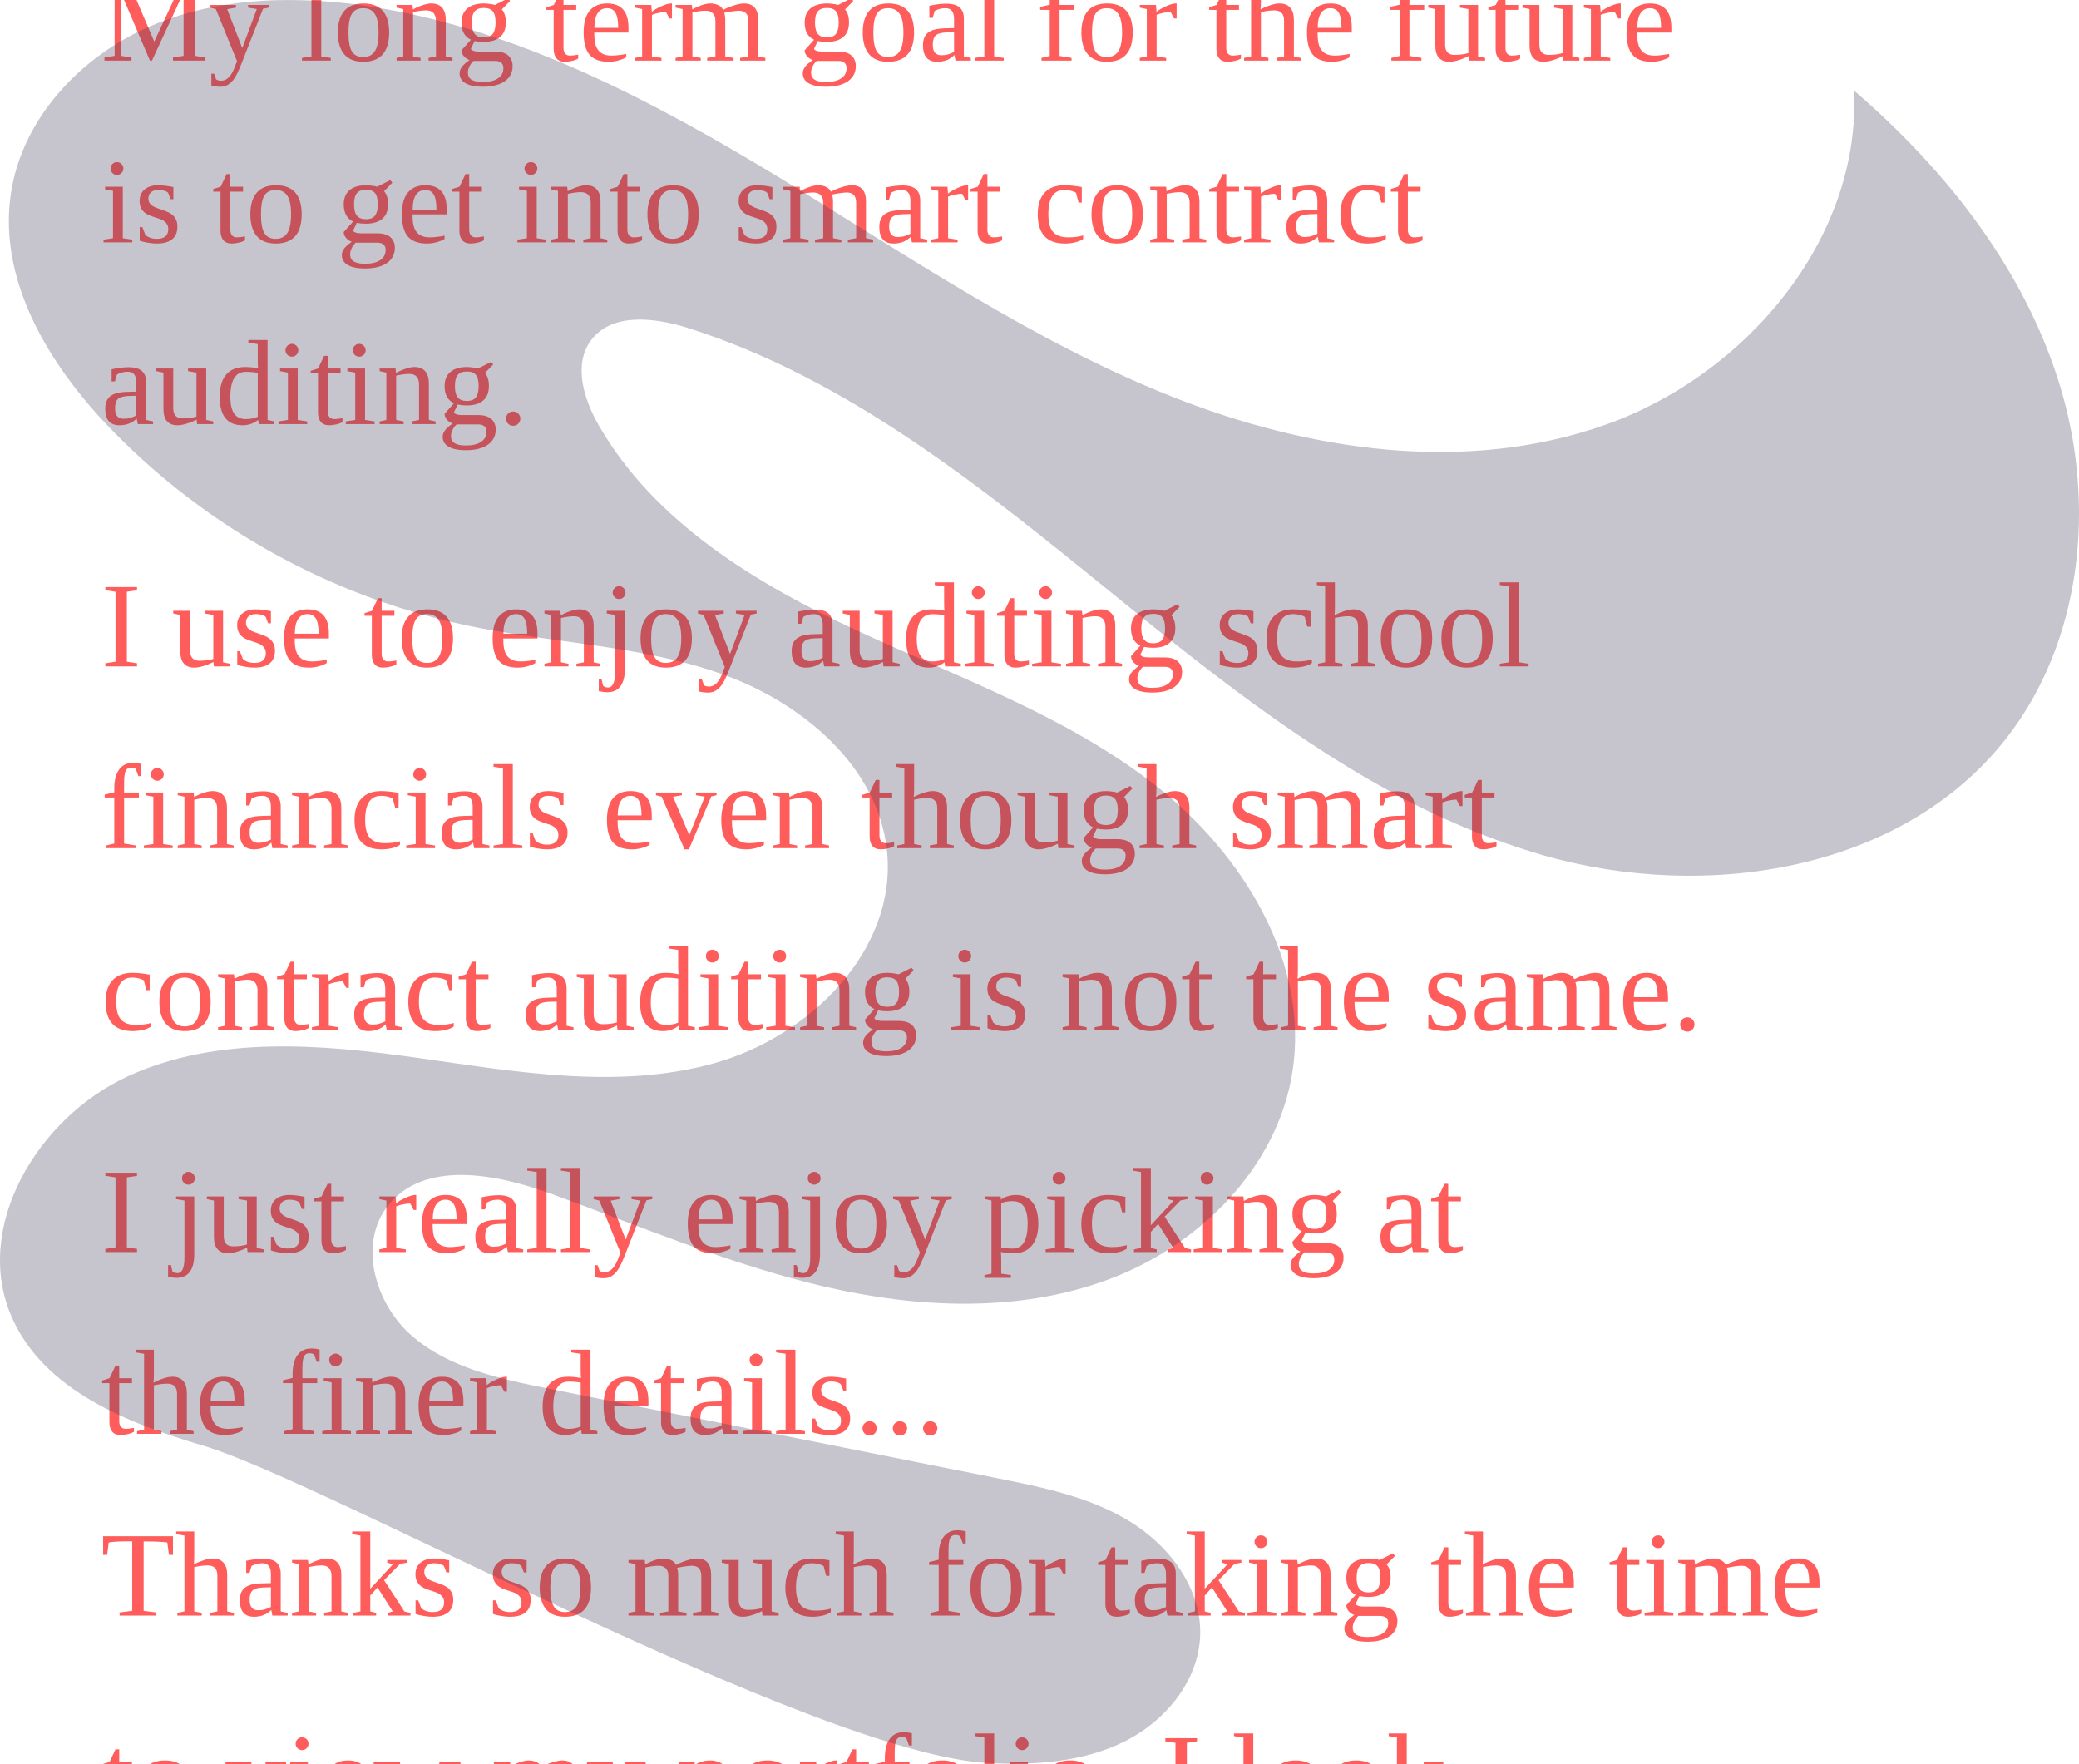
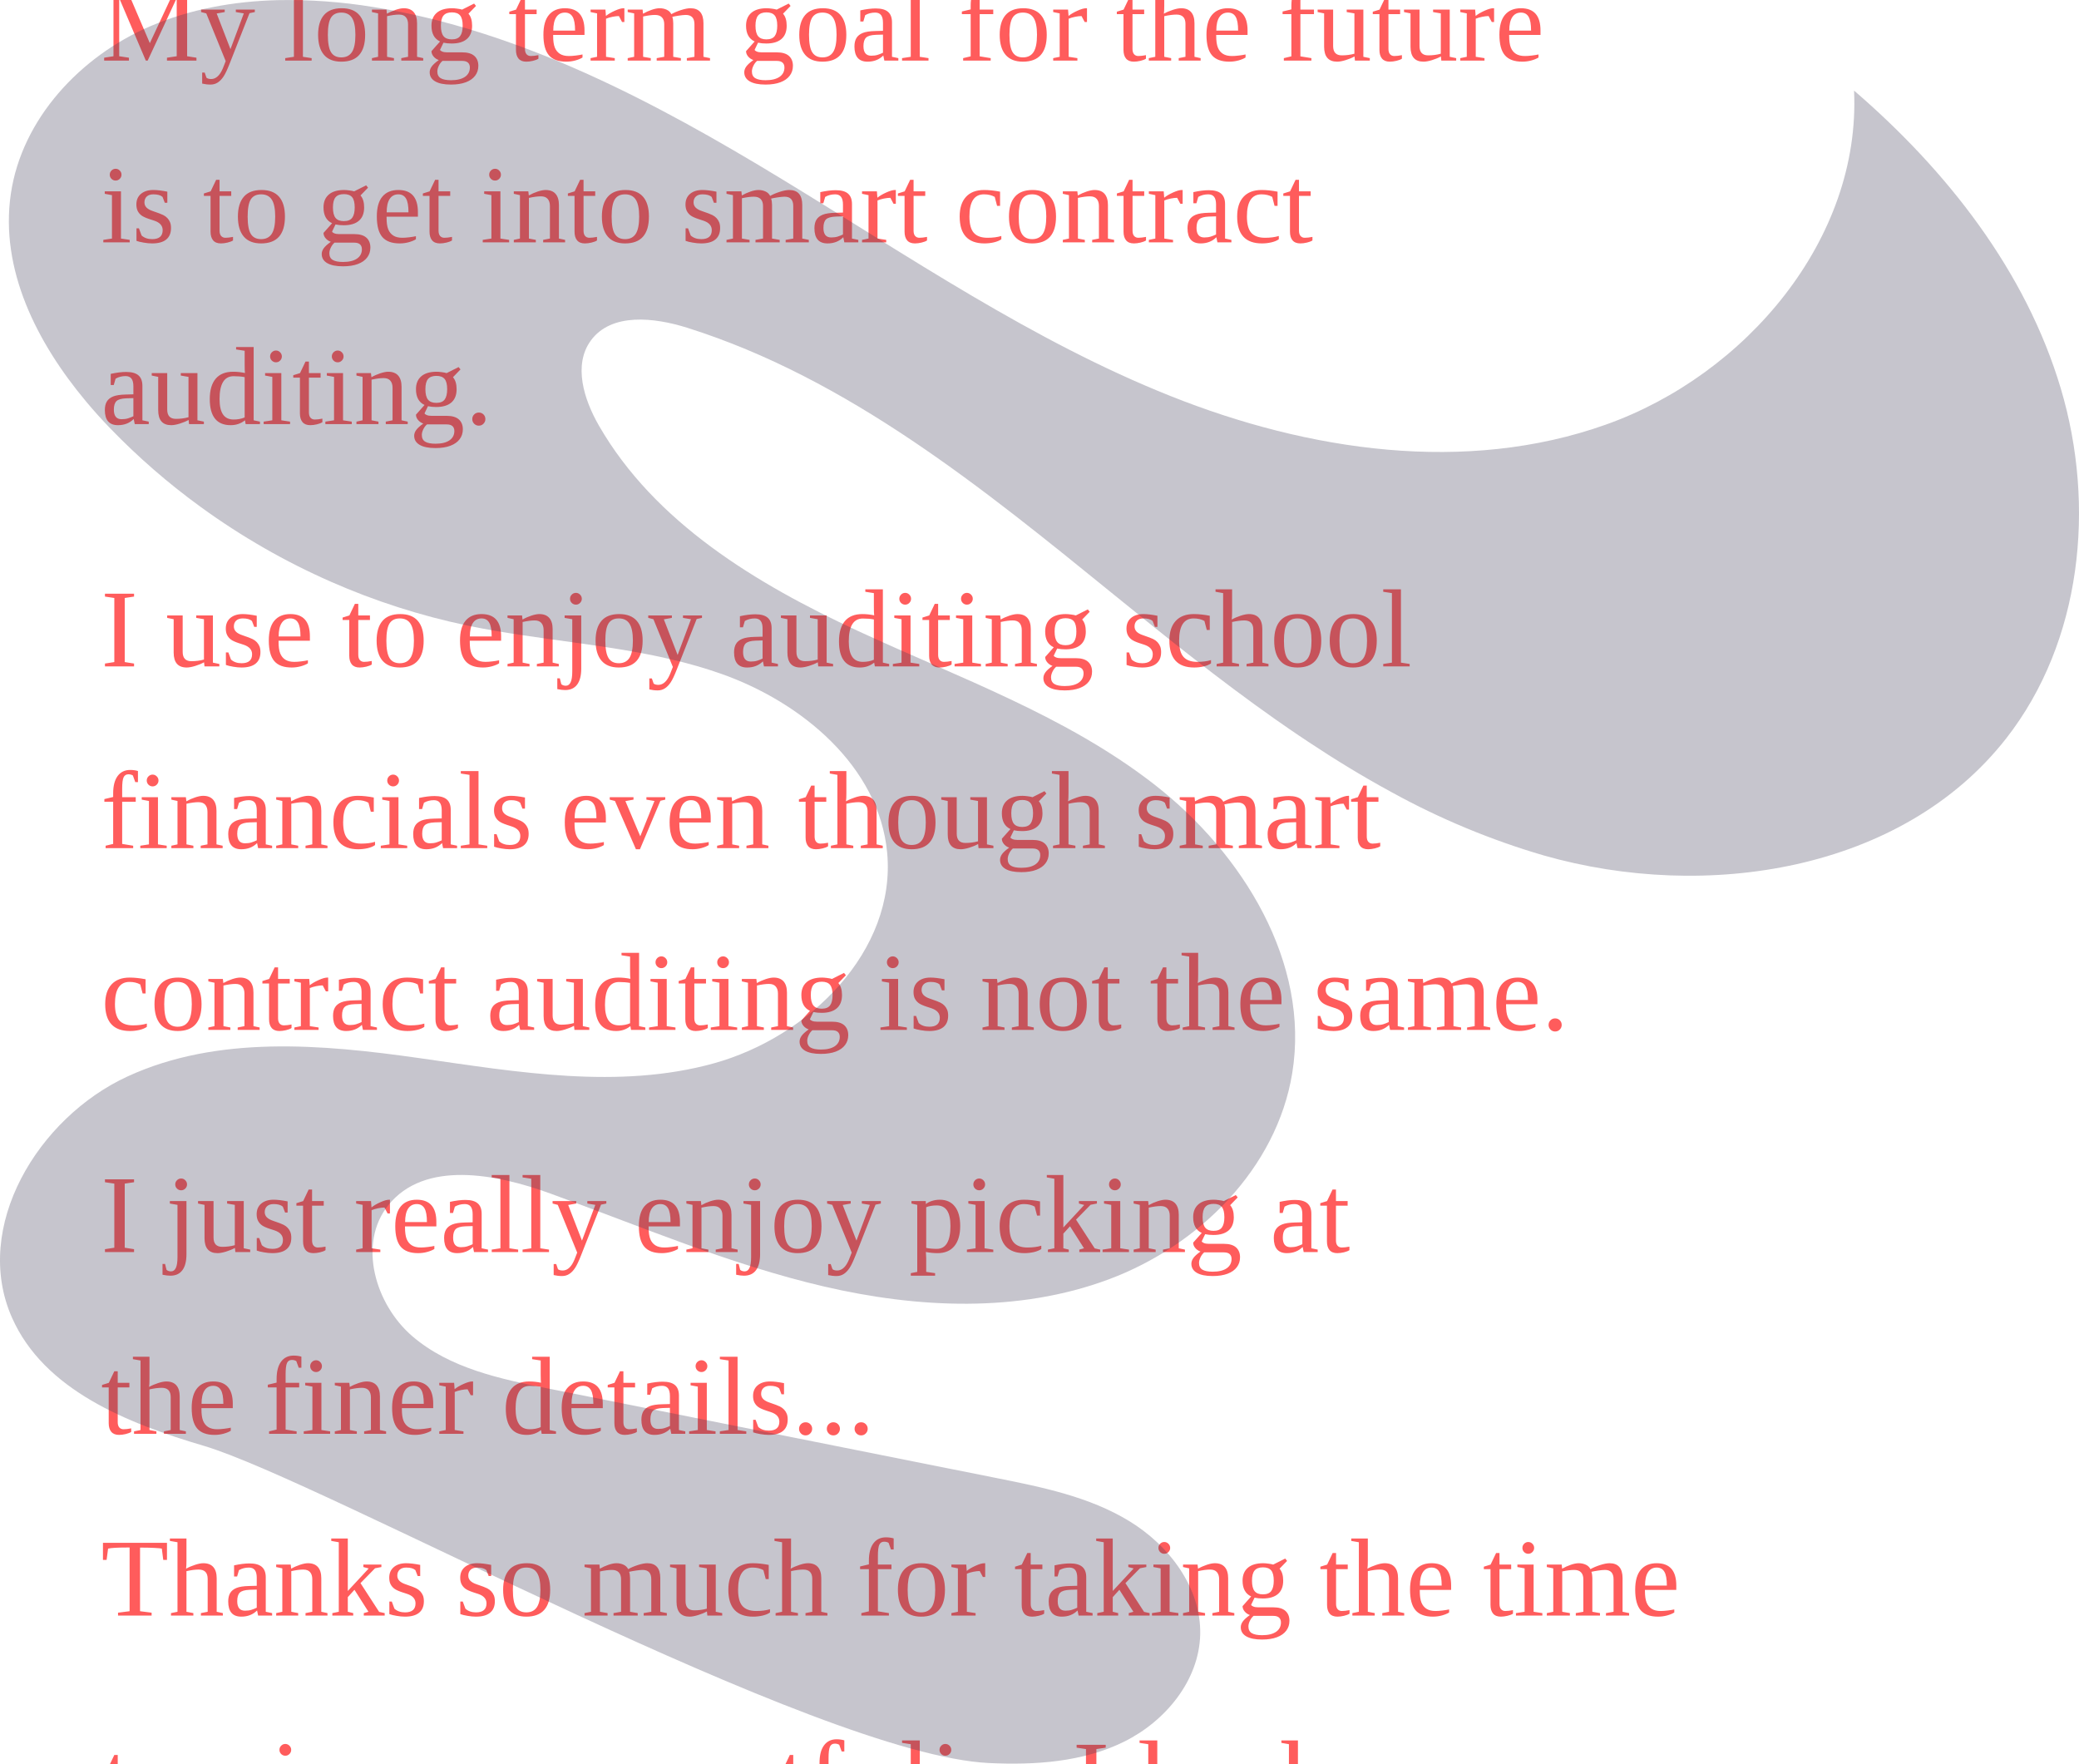
<svg xmlns="http://www.w3.org/2000/svg" id="a0179547-7667-4cb3-b9ae-32eca47089ab" data-name="Layer 1" width="926.632" height="785.994" viewBox="0 0 926.632 785.994">
-   <text x="45" y="27" font-size="54px" fill="rgb(255, 92, 92)">
+   <text x="45" y="27" font-size="49.5px" fill="rgb(255, 92, 92)">
        My long term goal for the future 
    </text>
-   <text x="45" y="108" font-size="54px" fill="rgb(255, 92, 92)">
+   <text x="45" y="108" font-size="49.5px" fill="rgb(255, 92, 92)">
        is to get into smart contract  
    </text>
-   <text x="45" y="189" font-size="54px" fill="rgb(255, 92, 92)">
+   <text x="45" y="189" font-size="49.5px" fill="rgb(255, 92, 92)">
        auditing.   
    </text>
-   <text x="45" y="297" font-size="54px" fill="rgb(255, 92, 92)">
+   <text x="45" y="297" font-size="49.5px" fill="rgb(255, 92, 92)">
        I use to enjoy auditing school  
    </text>
-   <text x="45" y="378" font-size="54px" fill="rgb(255, 92, 92)">
+   <text x="45" y="378" font-size="49.5px" fill="rgb(255, 92, 92)">
        financials even though smart     
    </text>
-   <text x="45" y="459" font-size="54px" fill="rgb(255, 92, 92)">
+   <text x="45" y="459" font-size="49.5px" fill="rgb(255, 92, 92)">
        contract auditing is not the same.  
    </text>
-   <text x="45" y="558" font-size="54px" fill="rgb(255, 92, 92)">
+   <text x="45" y="558" font-size="49.5px" fill="rgb(255, 92, 92)">
        I just really enjoy picking at  
    </text>
-   <text x="45" y="639" font-size="54px" fill="rgb(255, 92, 92)">
+   <text x="45" y="639" font-size="49.5px" fill="rgb(255, 92, 92)">
        the finer details...  
    </text>
-   <text x="45" y="720" font-size="54px" fill="rgb(255, 92, 92)">
+   <text x="45" y="720" font-size="49.5px" fill="rgb(255, 92, 92)">
        Thanks so much for taking the time   
    </text>
-   <text x="45" y="810" font-size="54px" fill="rgb(255, 92, 92)">
+   <text x="45" y="810" font-size="49.5px" fill="rgb(255, 92, 92)">
        to view my portfolio. I look      
    </text>
-   <text x="45" y="891" font-size="54px" fill="rgb(255, 92, 92)">
+   <text x="45" y="891" font-size="49.5px" fill="rgb(255, 92, 92)">
       forward to working with you!       
    </text>
  <path d="M1030.887,386.059c-46.34,59.26-133.78,72.83-206.13,52.19a335.51,335.51,0,0,1-68.1-28.35c-12.54-6.81-24.78-14.28-36.77-22.24-2.95-1.95-5.9-3.93-8.82-5.95q-2.985-2.04-5.95-4.13c-24.76-17.42-48.55-36.53-71.94-55.53-58.39-47.43-118.38-96.32-190.12-118.95-14.78-4.66-33.9-6.84-43.04,5.68-7.93,10.87-3.09,26.26,3.62,37.92,24.89,43.19,70.07,70.46,115.29,91.43,45.22,20.97,93.12,37.96,132.43,68.62,39.31,30.66,69.32,79.39,61.28,128.58-6.93,42.39-41.54,76.83-81.78,91.84-40.24,15-85.12,12.91-126.95,3.17-41.83-9.75-81.54-26.76-121.91-41.42-24.34-8.85-56.16-14.97-72.31,5.28-13.64,17.11-5.8,44.1,10.81,58.34s39.09,19.01,60.54,23.29q99.9,19.95,199.8,39.89c20.43,4.07,41.34,8.33,59.14,19.17,17.8,10.83,32.16,29.75,31.65,50.58-.51,20.53-15.54,38.67-33.96,47.76-18.41,9.08-39.67,10.48-60.18,9.5-76.86-3.68-297.21-125.79-350.06-141.4-33.96-10.02-71.09-24.74-85.41-57.12-17.83-40.31,11.51-89.08,51.56-107.49,40.04-18.42,86.46-14.34,130.1-8.14,43.64,6.2,88.72,14.09,131.2,2.31,42.479-11.78,81.4-50.18,77.21-94.06-3.65-38.18-38.04-66.95-74.23-79.63-28.33-9.93-58.47-12.63-88.229-17.1-8.26-1.23-16.49-2.61-24.64-4.31a307.086,307.086,0,0,1-60.75-19.5,312.924,312.924,0,0,1-58.04-33.31,305.265,305.265,0,0,1-40.32-35.01q-2.835-2.94-5.61-6.01c-1.76-1.96-3.5-3.96-5.2-6-22.12-26.43-38.46-58.98-33.56-92.52,4.89-33.45,30.96-61.3,62-74.68,17.94-7.73,37.29-11.19,56.88-11.69a233.796,233.796,0,0,1,42.78,3.08c65.41,10.46,125.35,42.24,181.96,76.65,56.6,34.41,111.76,72.18,173.29,96.71,61.53,24.54,131.57,34.93,193.99,12.74,62.42-22.18,113.7-82.7,110.65-148.87,41.4,35.65,76.58,80.46,92.16,132.82C1070.797,282.559,1064.536,343.019,1030.887,386.059Z" transform="translate(-136.6838 -57.00314)" fill="#3f3d56" opacity="0.3" />
</svg>
